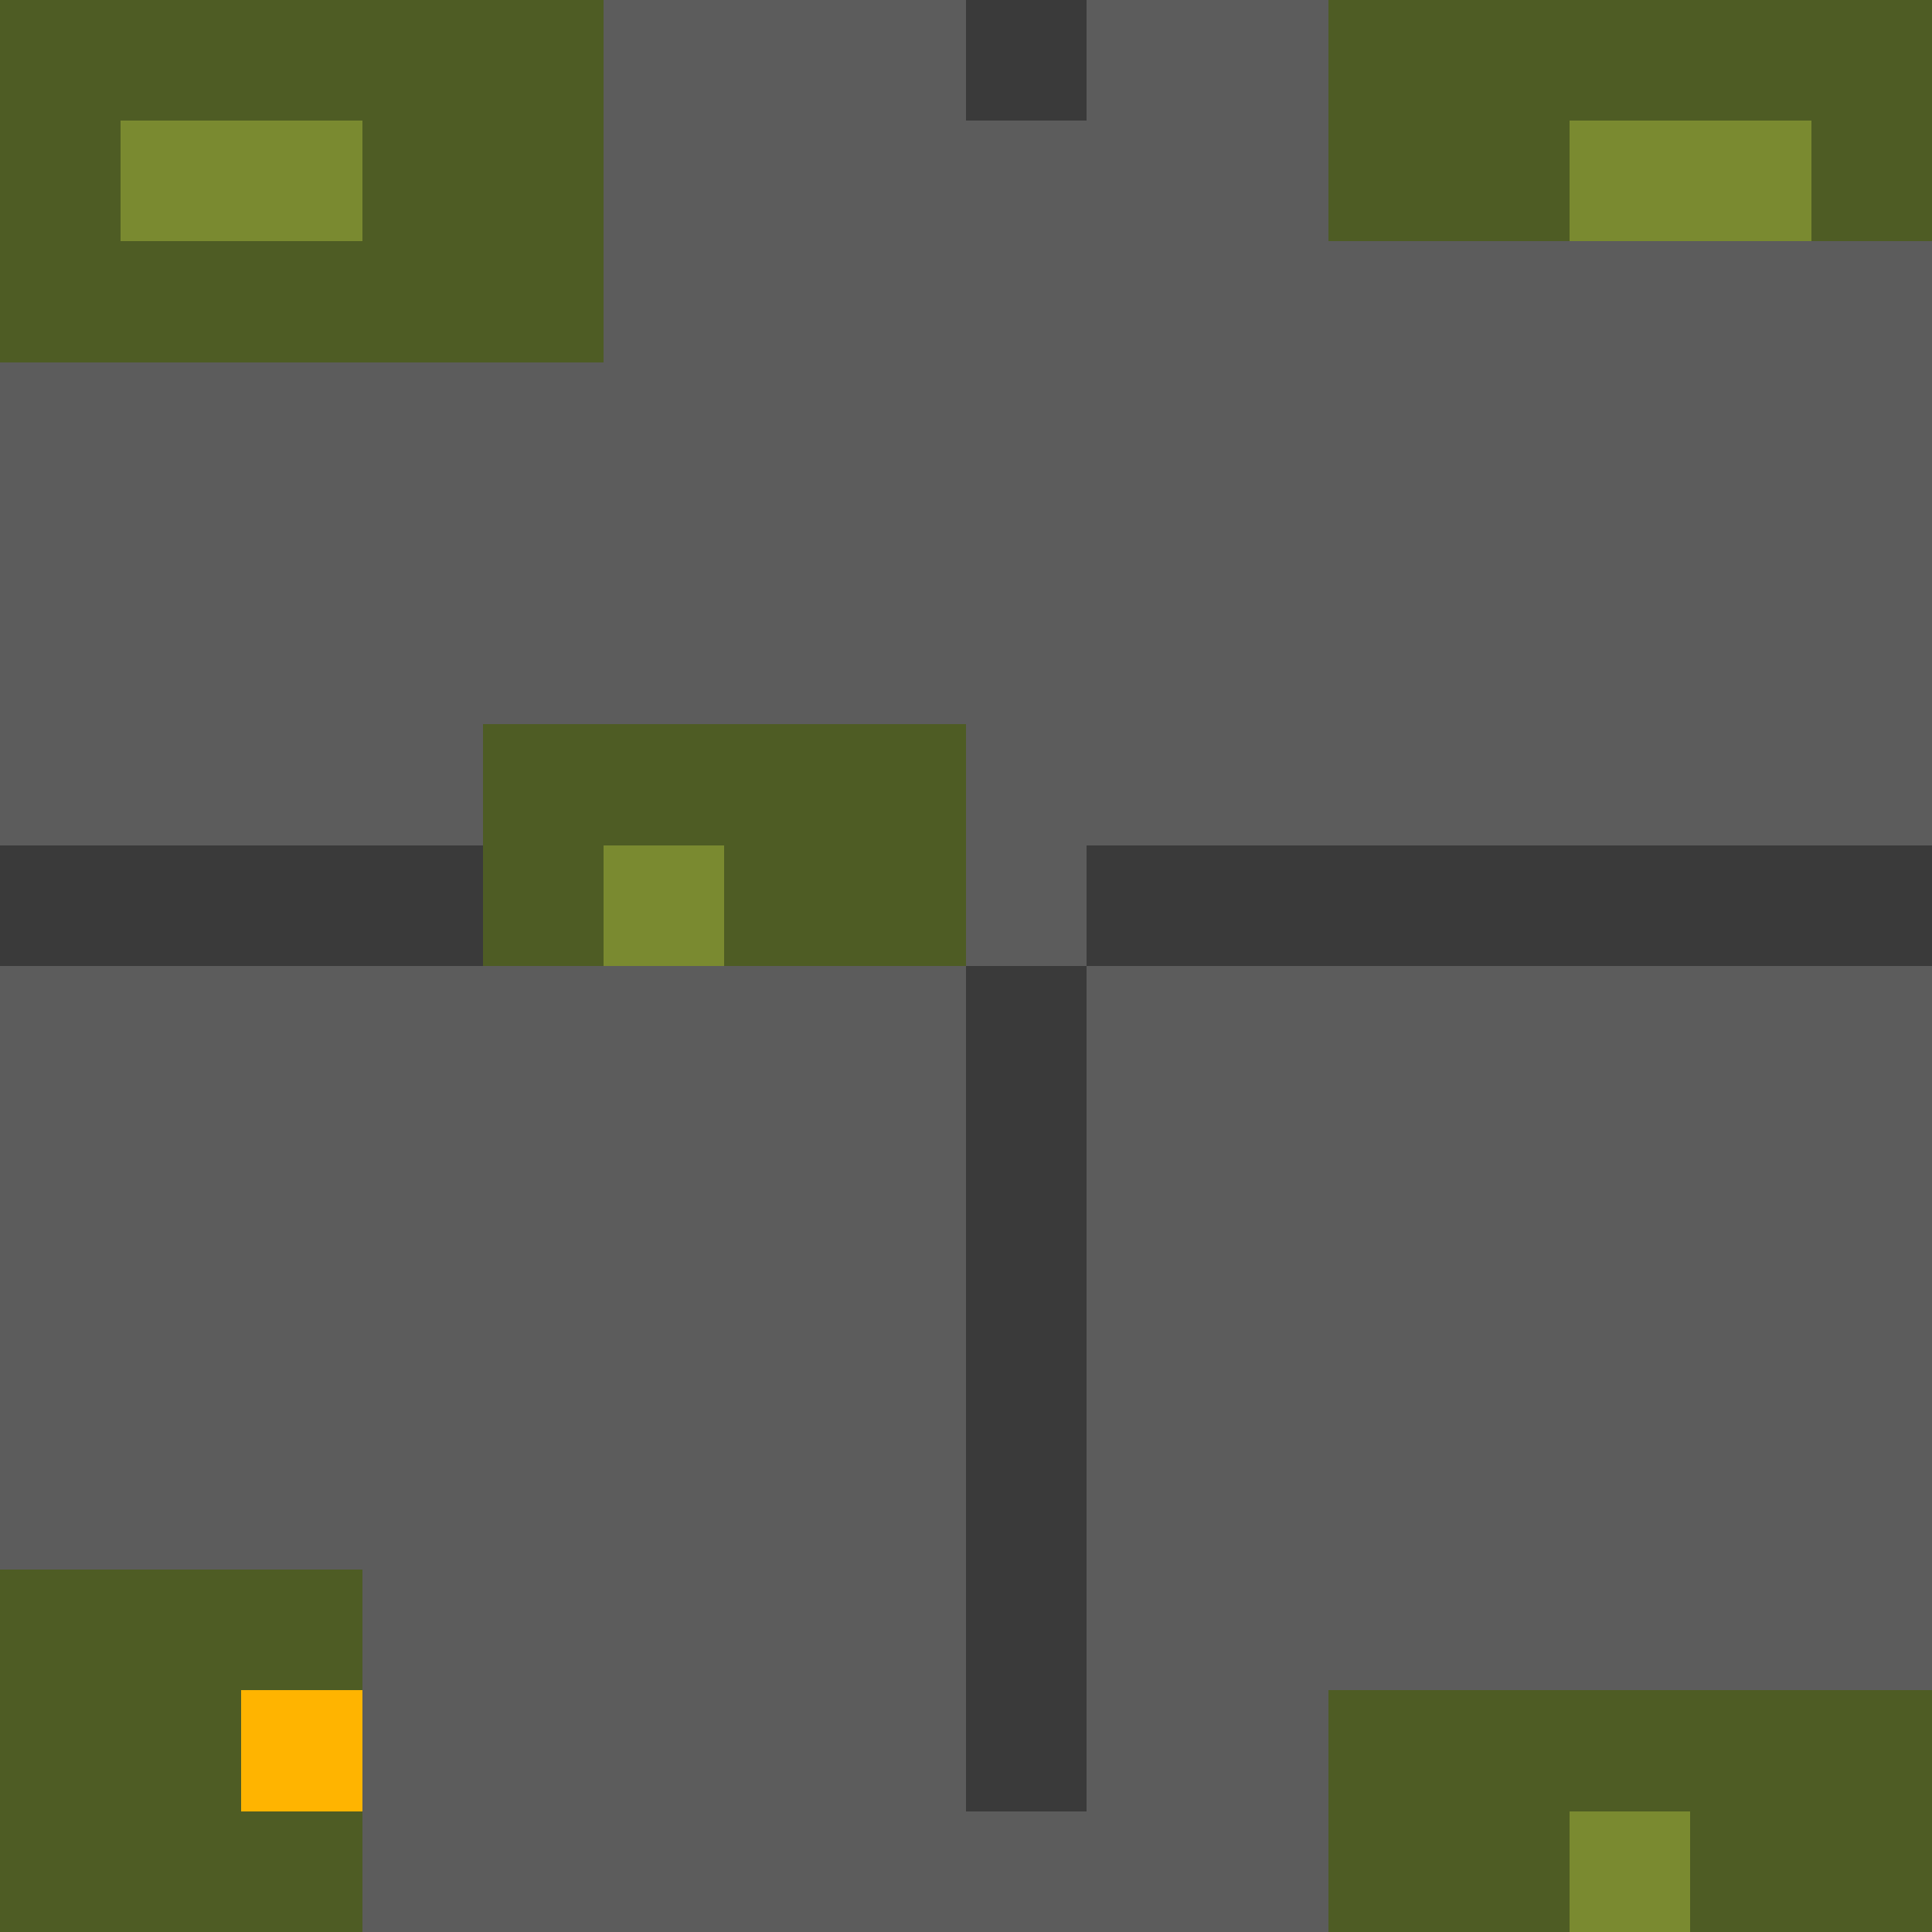
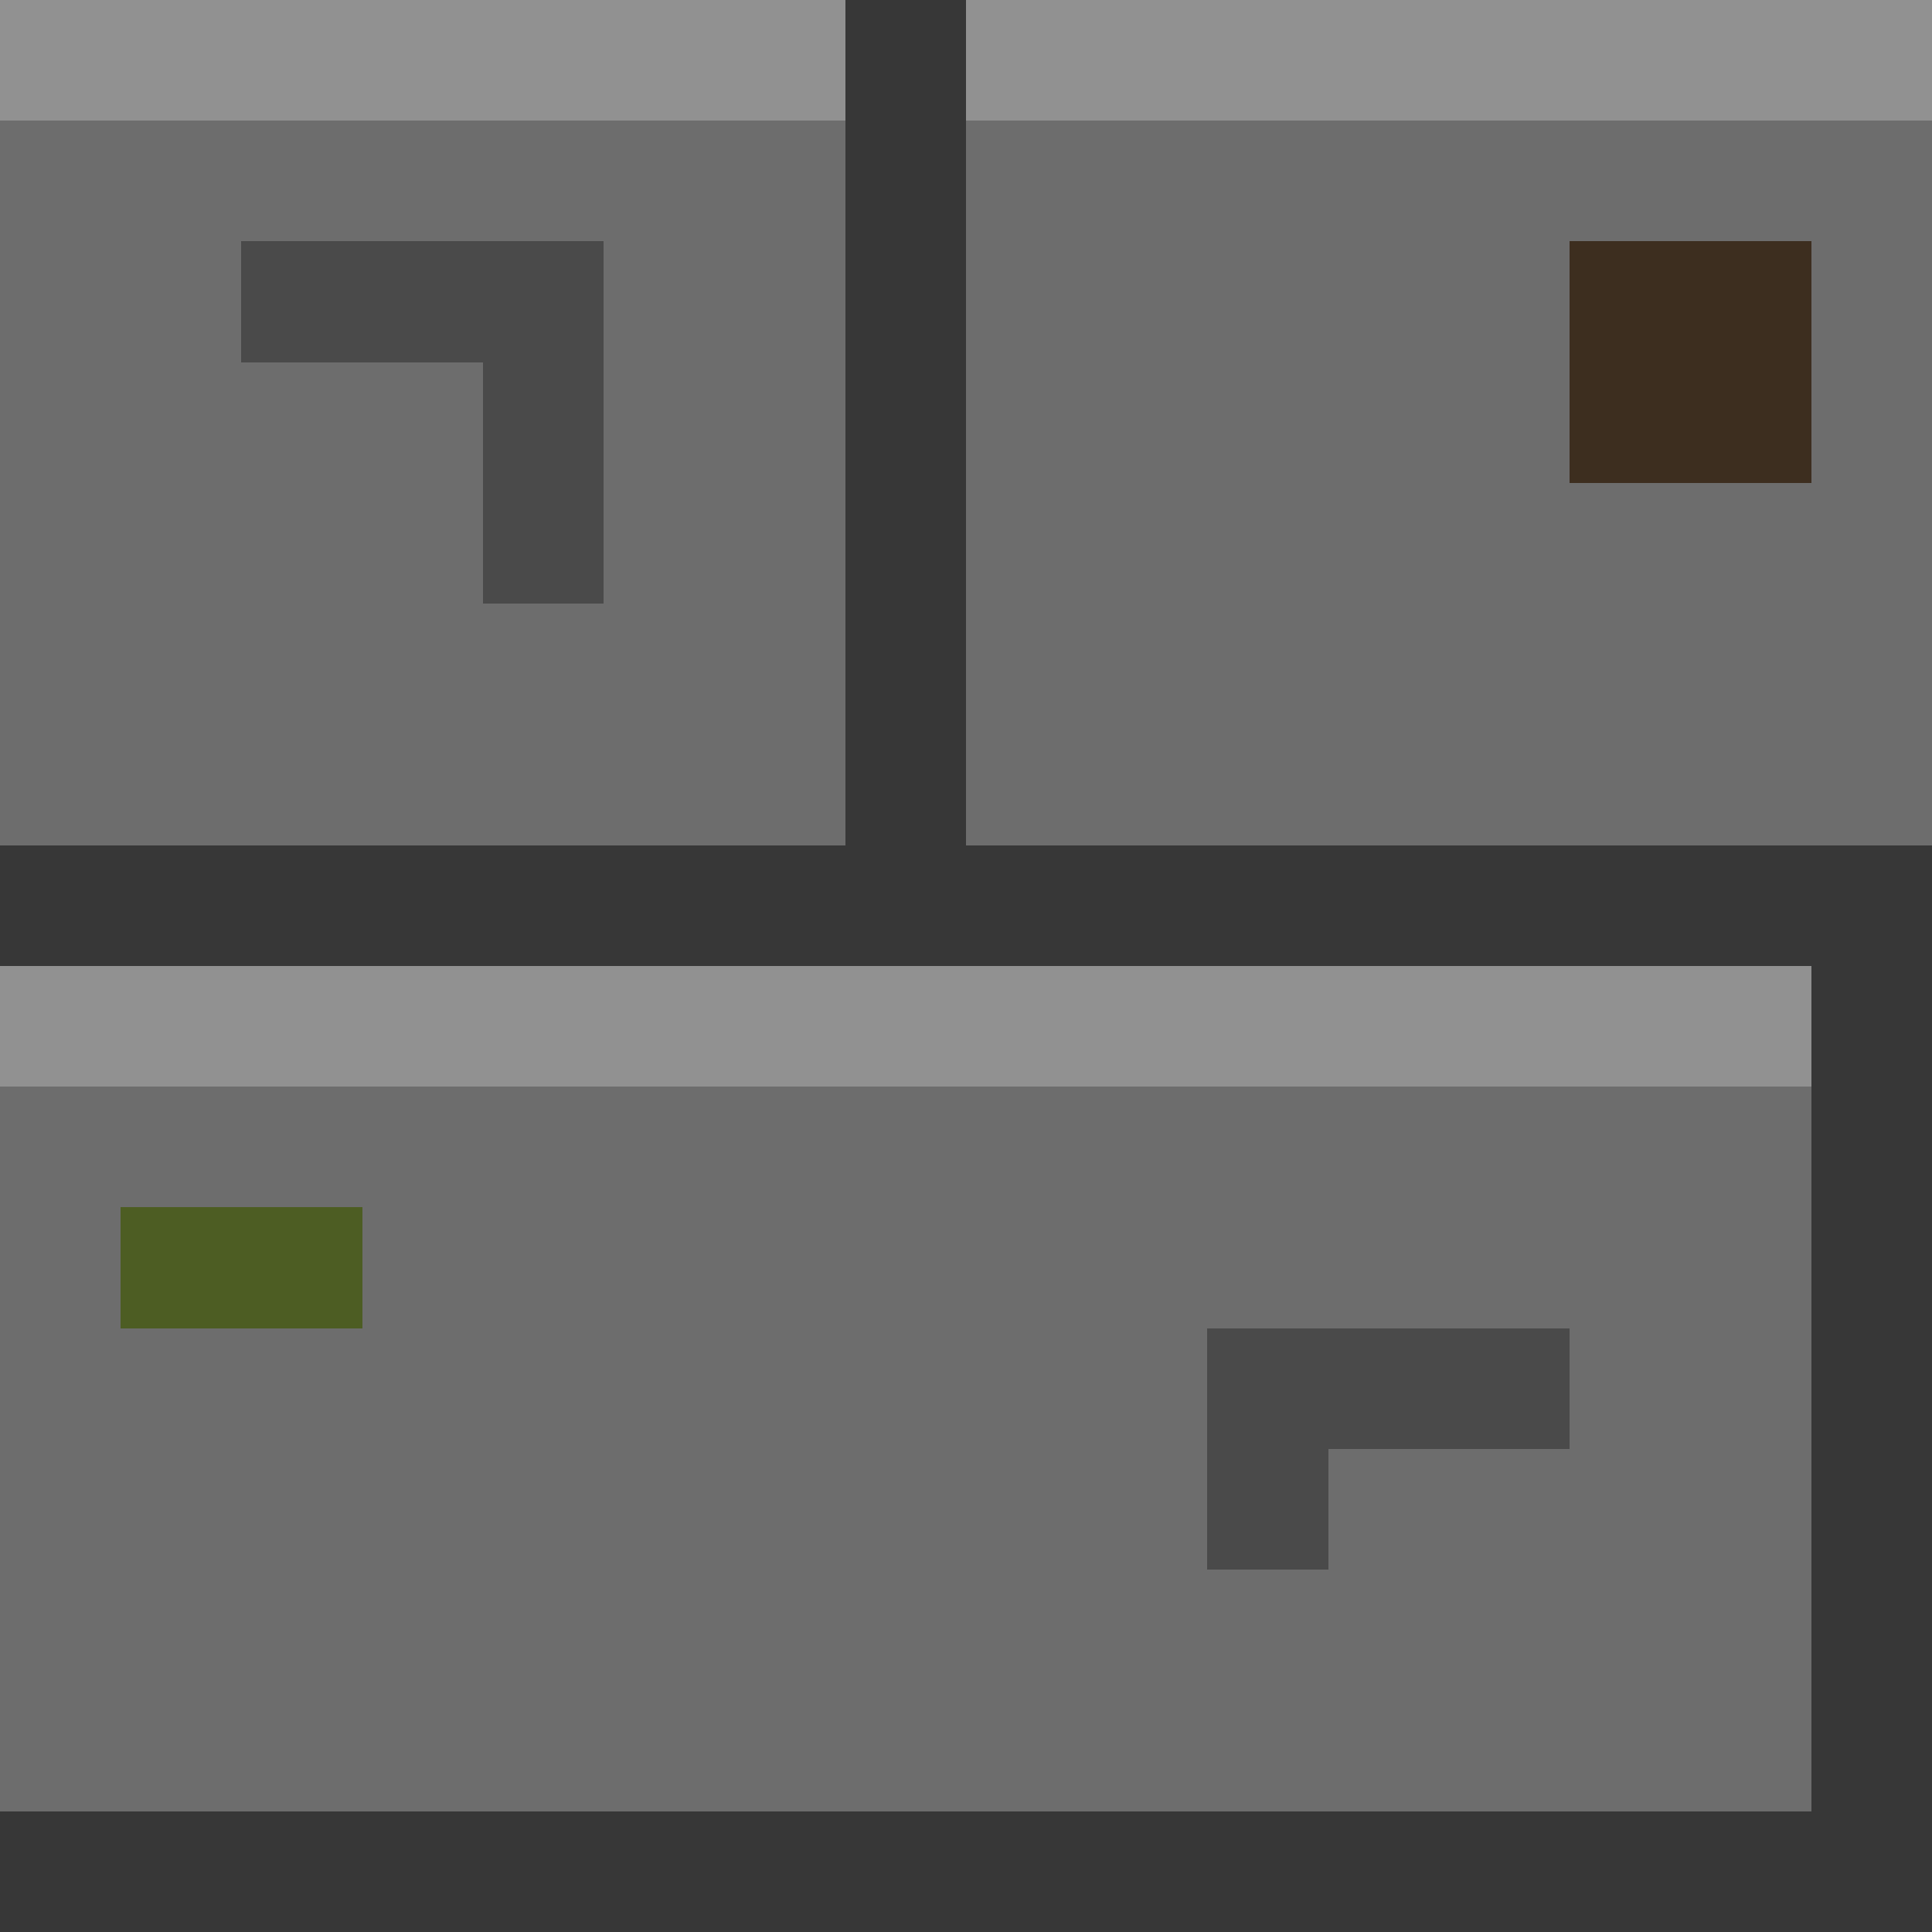
- <svg xmlns="http://www.w3.org/2000/svg" width="64" height="64" viewBox="0 0 16 16" shape-rendering="crispEdges">
-   <rect width="16" height="16" fill="#5c5c5c" />
-   <path d="M0 7h16v1H0zm8 0v8h1V7zm0-7v1h1V0z" fill="#3a3a3a" />
-   <path d="M0 0h5v3H0zm11 0h5v2h-5zM4 6h4v2H4zm7 8h5v2h-5zM0 13h3v3H0z" fill="#4e5c24" />
-   <path d="M1 1h2v1H1zm12 0h2v1h-2zM5 7h1v1H5zm8 8h1v1h-1z" fill="#7a8a30" />
-   <rect x="2" y="14" width="1" height="1" fill="#ffb400" />
+ <svg xmlns="http://www.w3.org/2000/svg" width="256" height="256" viewBox="0 0 16 16" shape-rendering="crispEdges">
+   <rect width="16" height="16" fill="#6d6d6d" />
+   <rect x="0" y="7" width="16" height="1" fill="#373737" />
+   <rect x="0" y="15" width="16" height="1" fill="#373737" />
+   <rect x="7" y="0" width="1" height="7" fill="#373737" />
+   <rect x="15" y="8" width="1" height="7" fill="#373737" />
+   <rect x="0" y="0" width="7" height="1" fill="#919191" />
+   <rect x="8" y="0" width="8" height="1" fill="#919191" />
+   <rect x="0" y="8" width="15" height="1" fill="#919191" />
+   <rect x="2" y="2" width="3" height="1" fill="#4a4a4a" />
+   <rect x="4" y="3" width="1" height="2" fill="#4a4a4a" />
+   <rect x="10" y="11" width="3" height="1" fill="#4a4a4a" />
+   <rect x="10" y="12" width="1" height="1" fill="#4a4a4a" />
+   <rect x="13" y="2" width="2" height="2" fill="#3d2e1f" />
+   <rect x="1" y="10" width="2" height="1" fill="#4d5d23" />
</svg>
